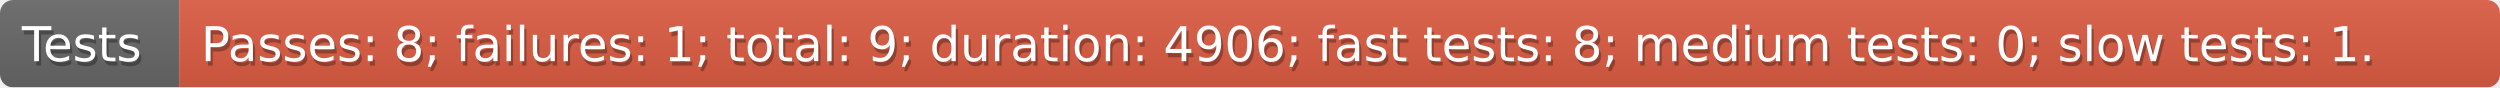
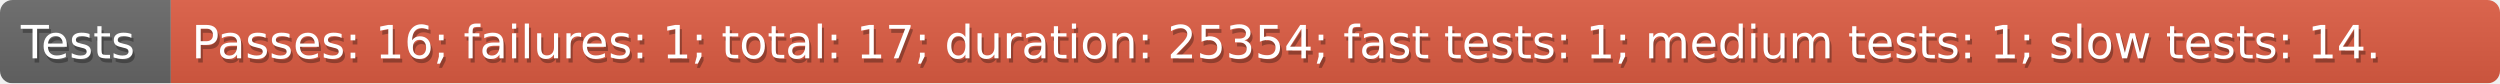
- <svg xmlns="http://www.w3.org/2000/svg" width="572" height="20">
+ <svg xmlns="http://www.w3.org/2000/svg" width="600" height="20">
  <defs>
    <style>text{font-size:11px;font-family:Verdana,DejaVu Sans,Geneva,sans-serif}text.shadow{fill:#010101;fill-opacity:.3}text.high{fill:#fff}</style>
    <linearGradient id="smooth" x2="0" y2="100%">
      <stop offset="0" stop-color="#aaa" stop-opacity=".1" />
      <stop offset="1" stop-opacity=".1" />
    </linearGradient>
    <mask id="round">
      <rect width="100%" height="100%" rx="3" fill="#fff" />
    </mask>
  </defs>
  <g id="bg" mask="url(#round)">
    <path fill="#696969" d="M0 0h41v20H0z" />
-     <path fill="#e05d44" d="M41 0h531v20H41z" />
-     <path fill="url(#smooth)" d="M0 0h572v20H0z" />
+     <path fill="#e05d44" d="M41 0h559v20H41z" />
+     <path fill="url(#smooth)" d="M0 0h600v20H0z" />
  </g>
  <g id="fg">
    <text class="shadow" x="5.5" y="15">Tests</text>
    <text class="high" x="5" y="14">Tests</text>
-     <text class="shadow" x="46.5" y="15">Passes: 8; failures: 1; total: 9; duration: 4906; fast tests: 8; medium tests: 0; slow tests: 1.</text>
-     <text class="high" x="46" y="14">Passes: 8; failures: 1; total: 9; duration: 4906; fast tests: 8; medium tests: 0; slow tests: 1.</text>
+     <text class="shadow" x="46.5" y="15">Passes: 16; failures: 1; total: 17; duration: 25354; fast tests: 1; medium tests: 1; slow tests: 14.</text>
+     <text class="high" x="46" y="14">Passes: 16; failures: 1; total: 17; duration: 25354; fast tests: 1; medium tests: 1; slow tests: 14.</text>
  </g>
</svg>
